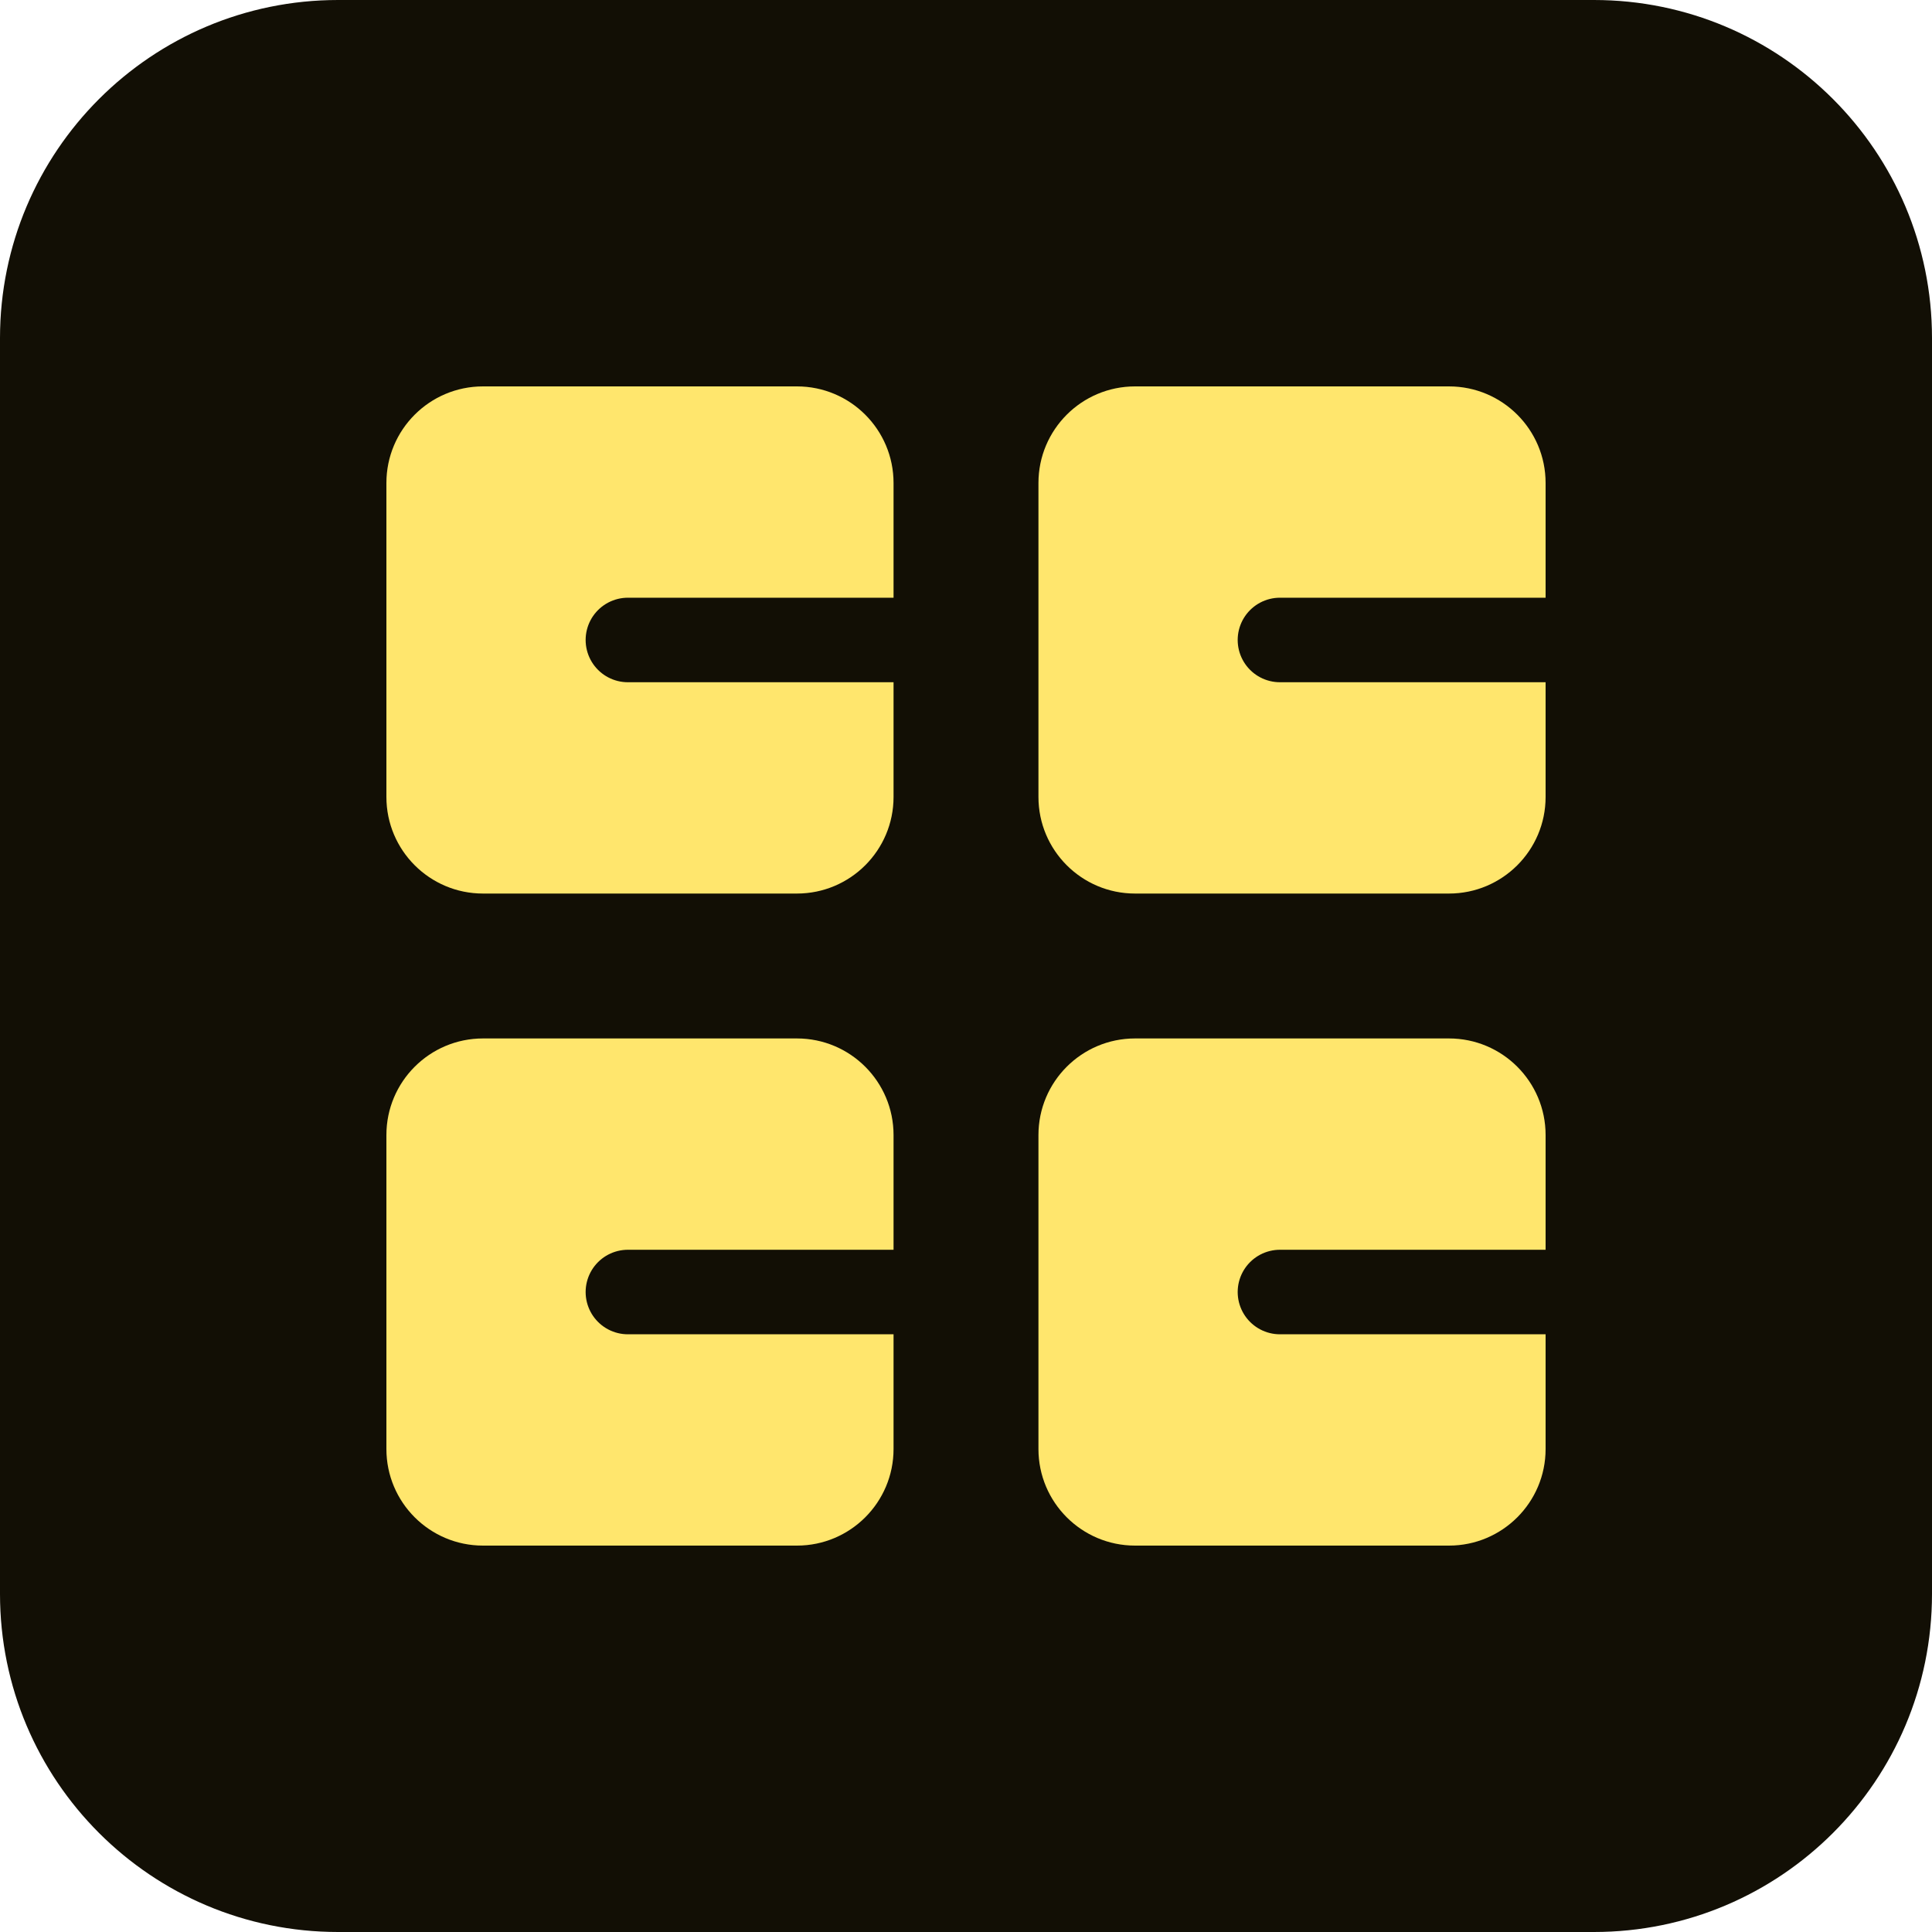
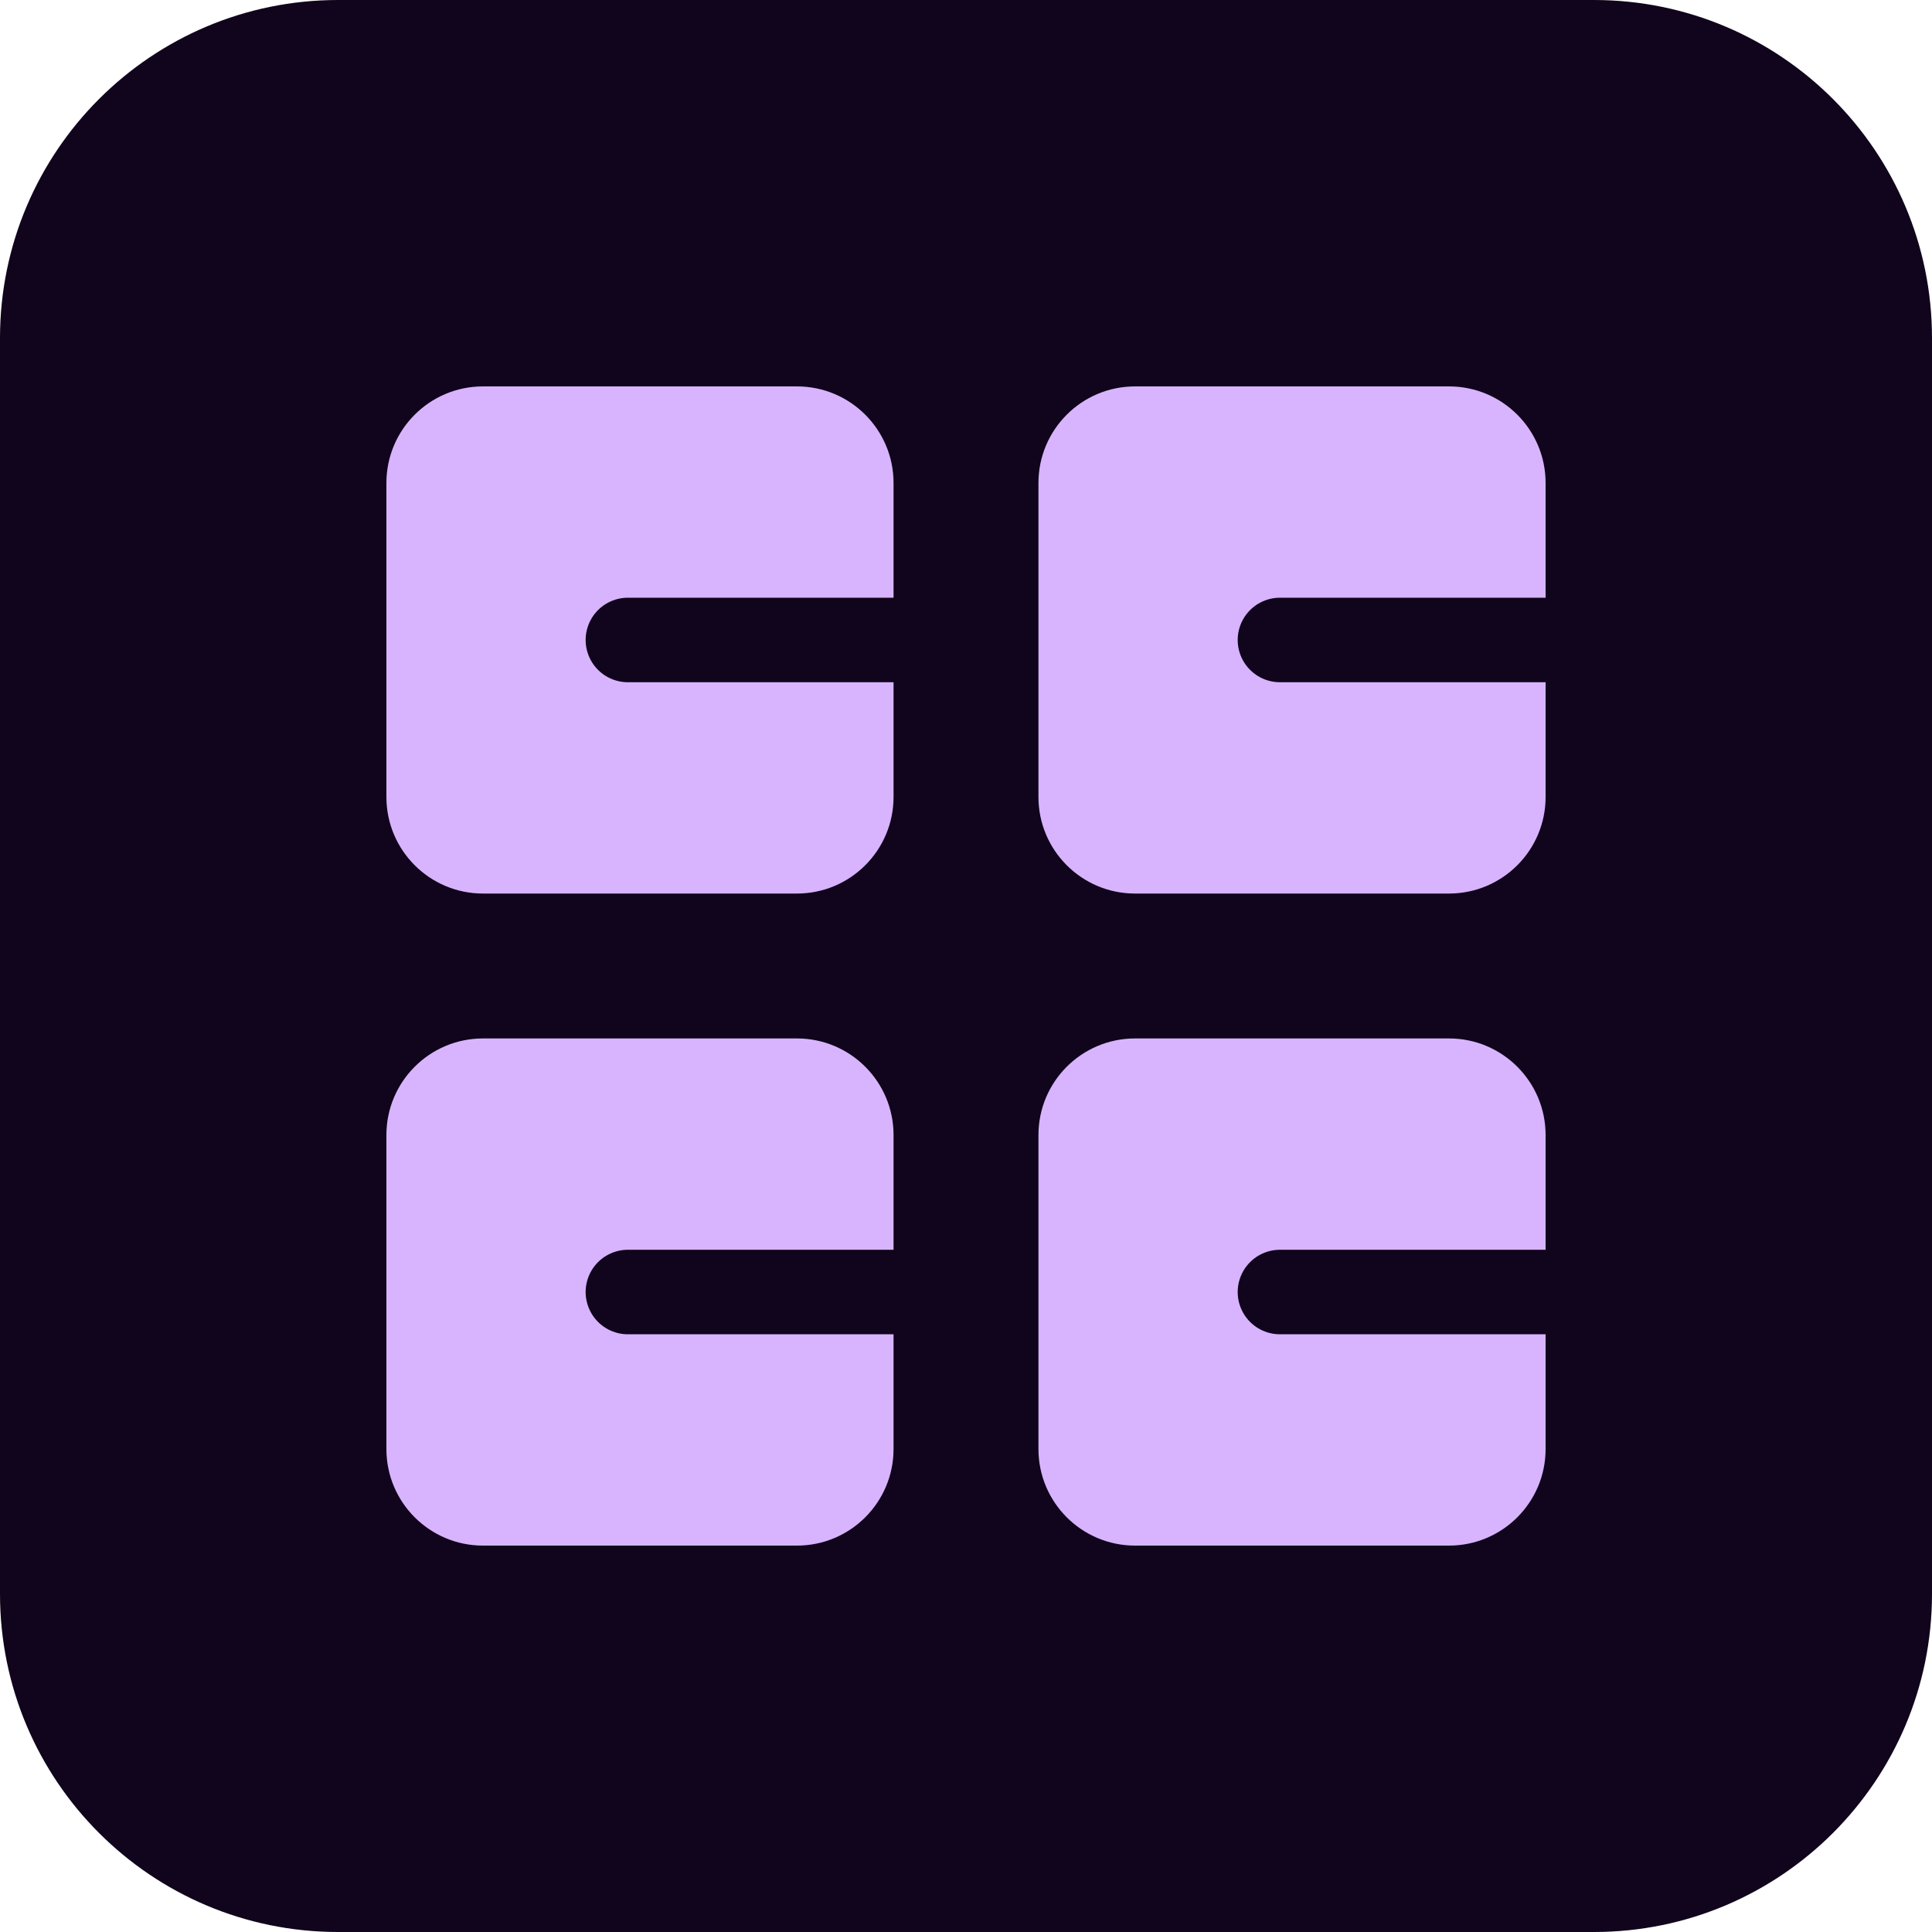
<svg xmlns="http://www.w3.org/2000/svg" viewBox="0 0 160 160" role="img" aria-labelledby="title">
-   <rect width="160" height="160" rx="28" fill="#120f05" />
-   <g fill="#ffe66d">
+   <rect width="160" height="160" rx="28" fill="#10051c" />
+   <g fill="#d8b4fe">
    <rect x="32" y="32" width="42" height="42" rx="8" />
    <rect x="86" y="32" width="42" height="42" rx="8" />
    <rect x="32" y="86" width="42" height="42" rx="8" />
    <rect x="86" y="86" width="42" height="42" rx="8" />
  </g>
-   <path d="M52 53h22M106 53h22M52 107h22M106 107h22" stroke="#120f05" stroke-width="7" stroke-linecap="round" />
+   <path d="M52 53h22M106 53h22M52 107h22M106 107h22" stroke="#10051c" stroke-width="7" stroke-linecap="round" />
</svg>
